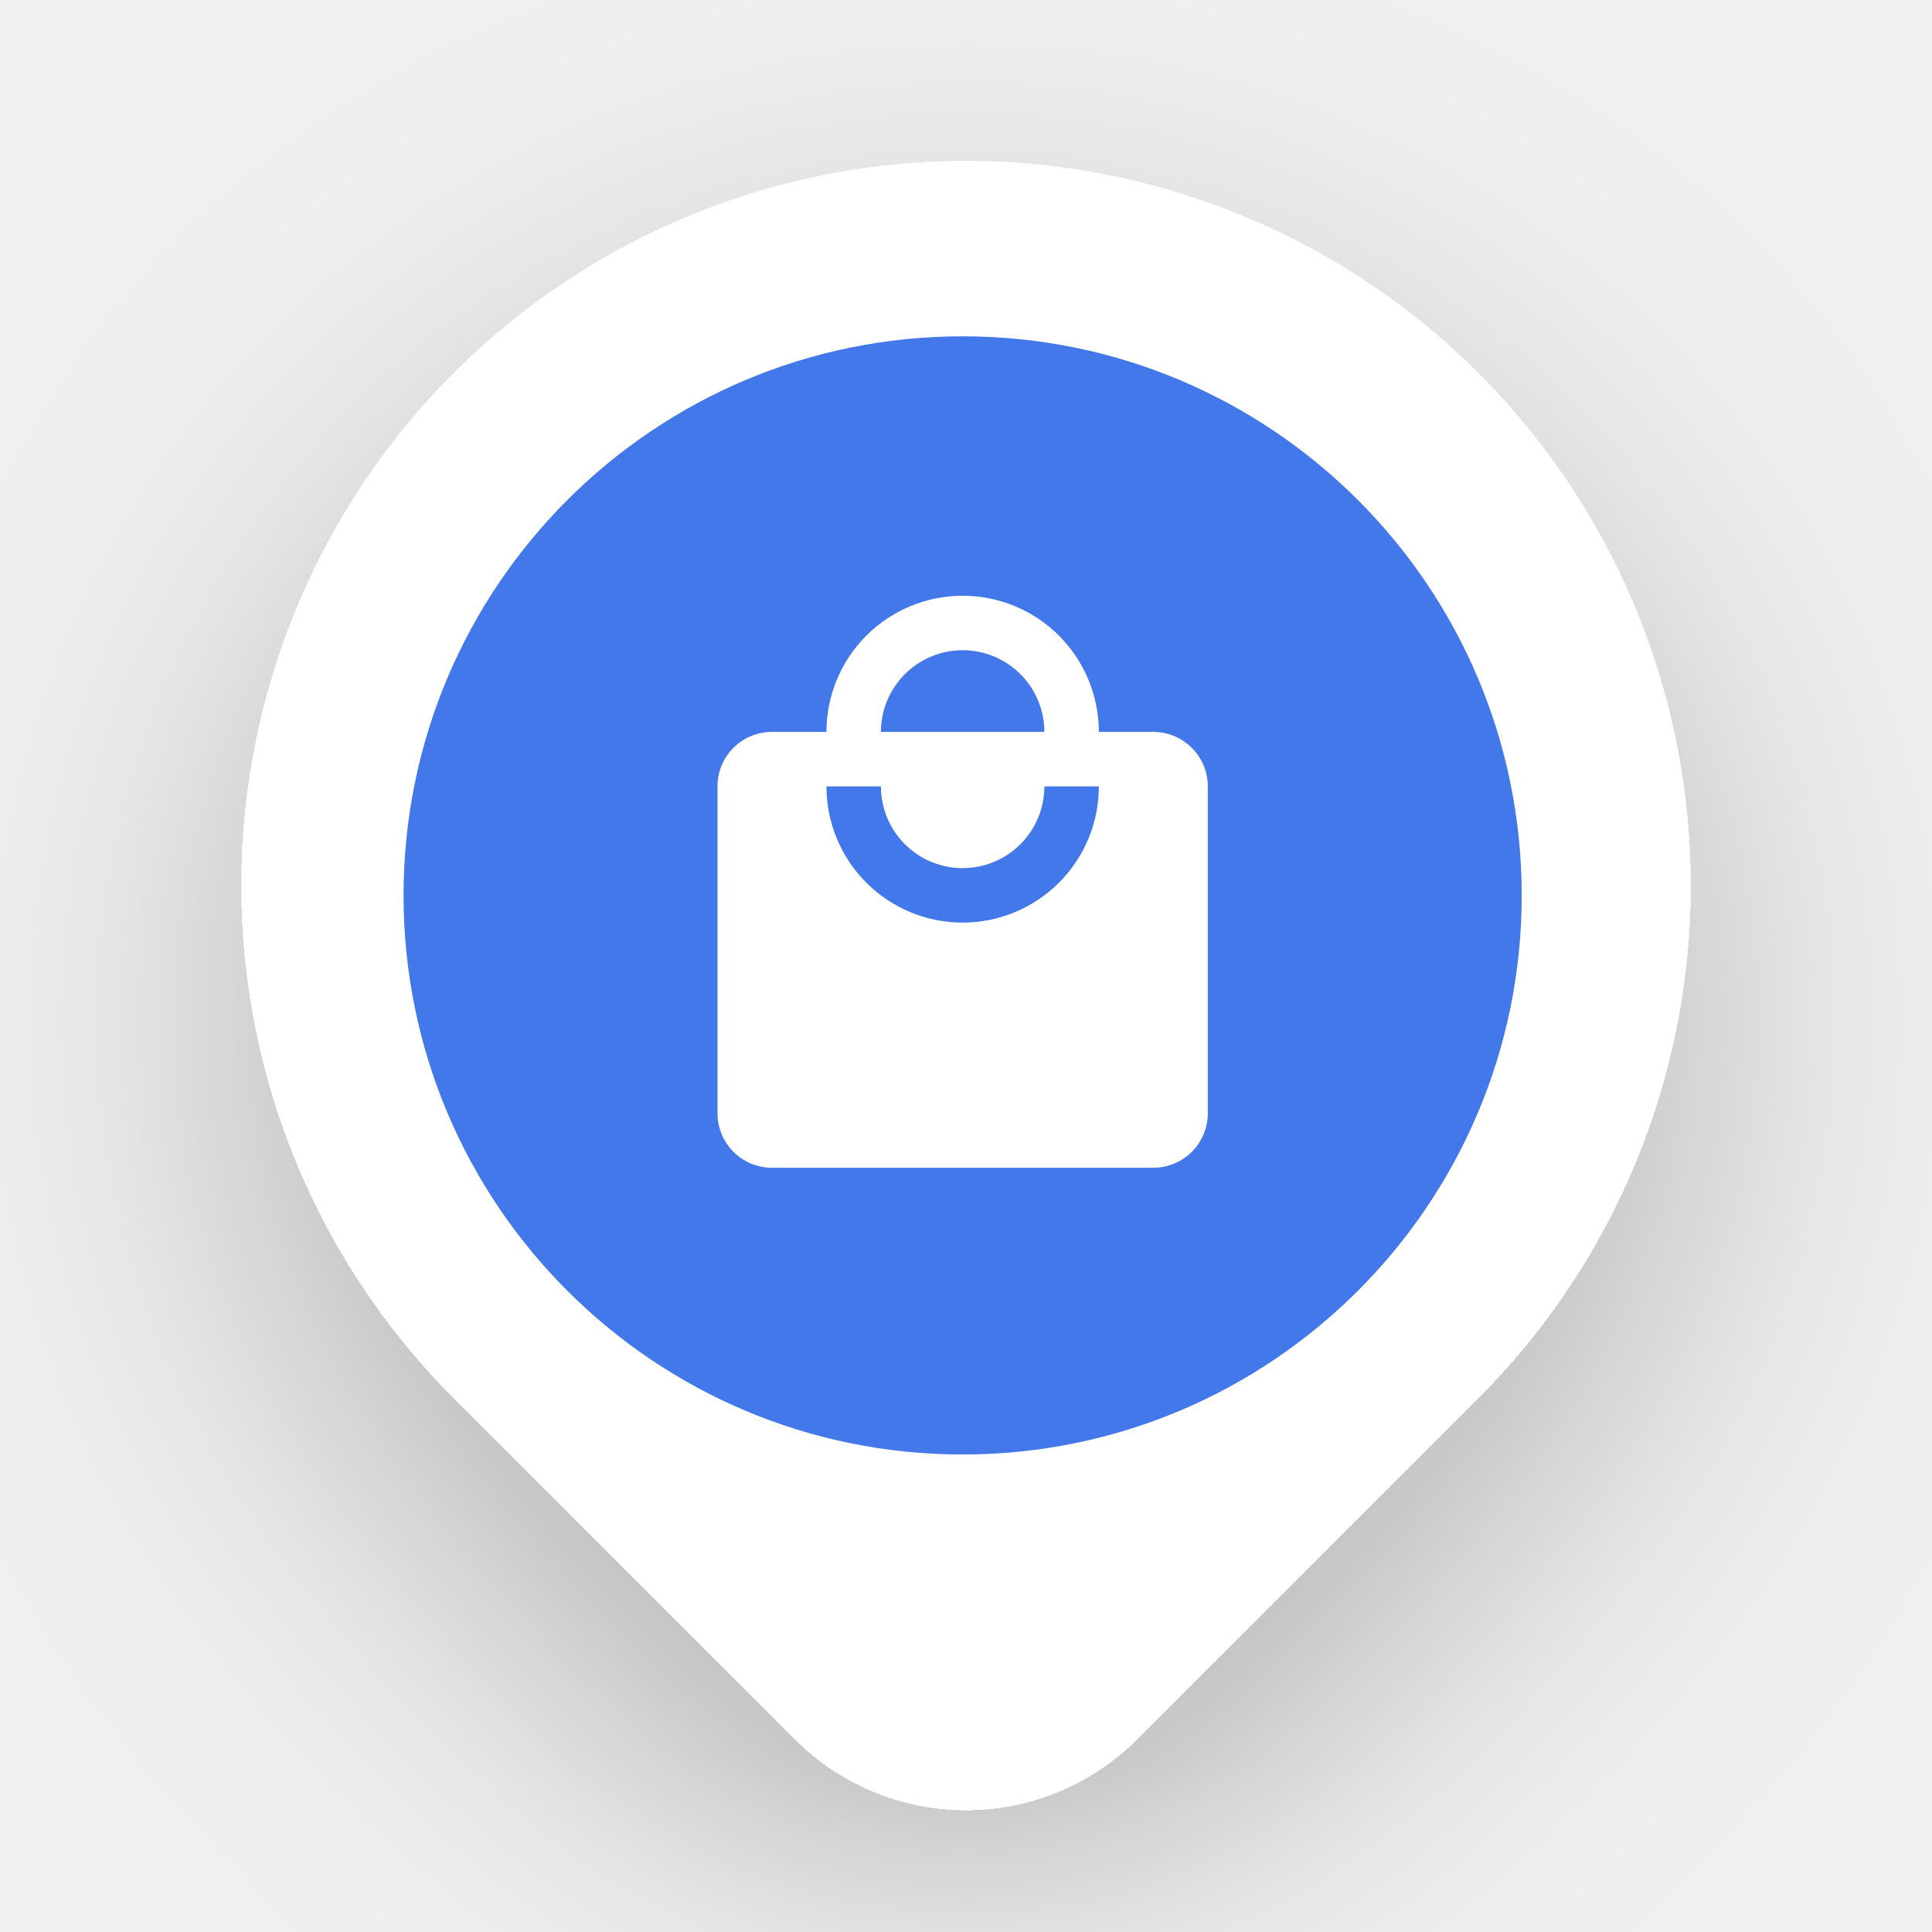
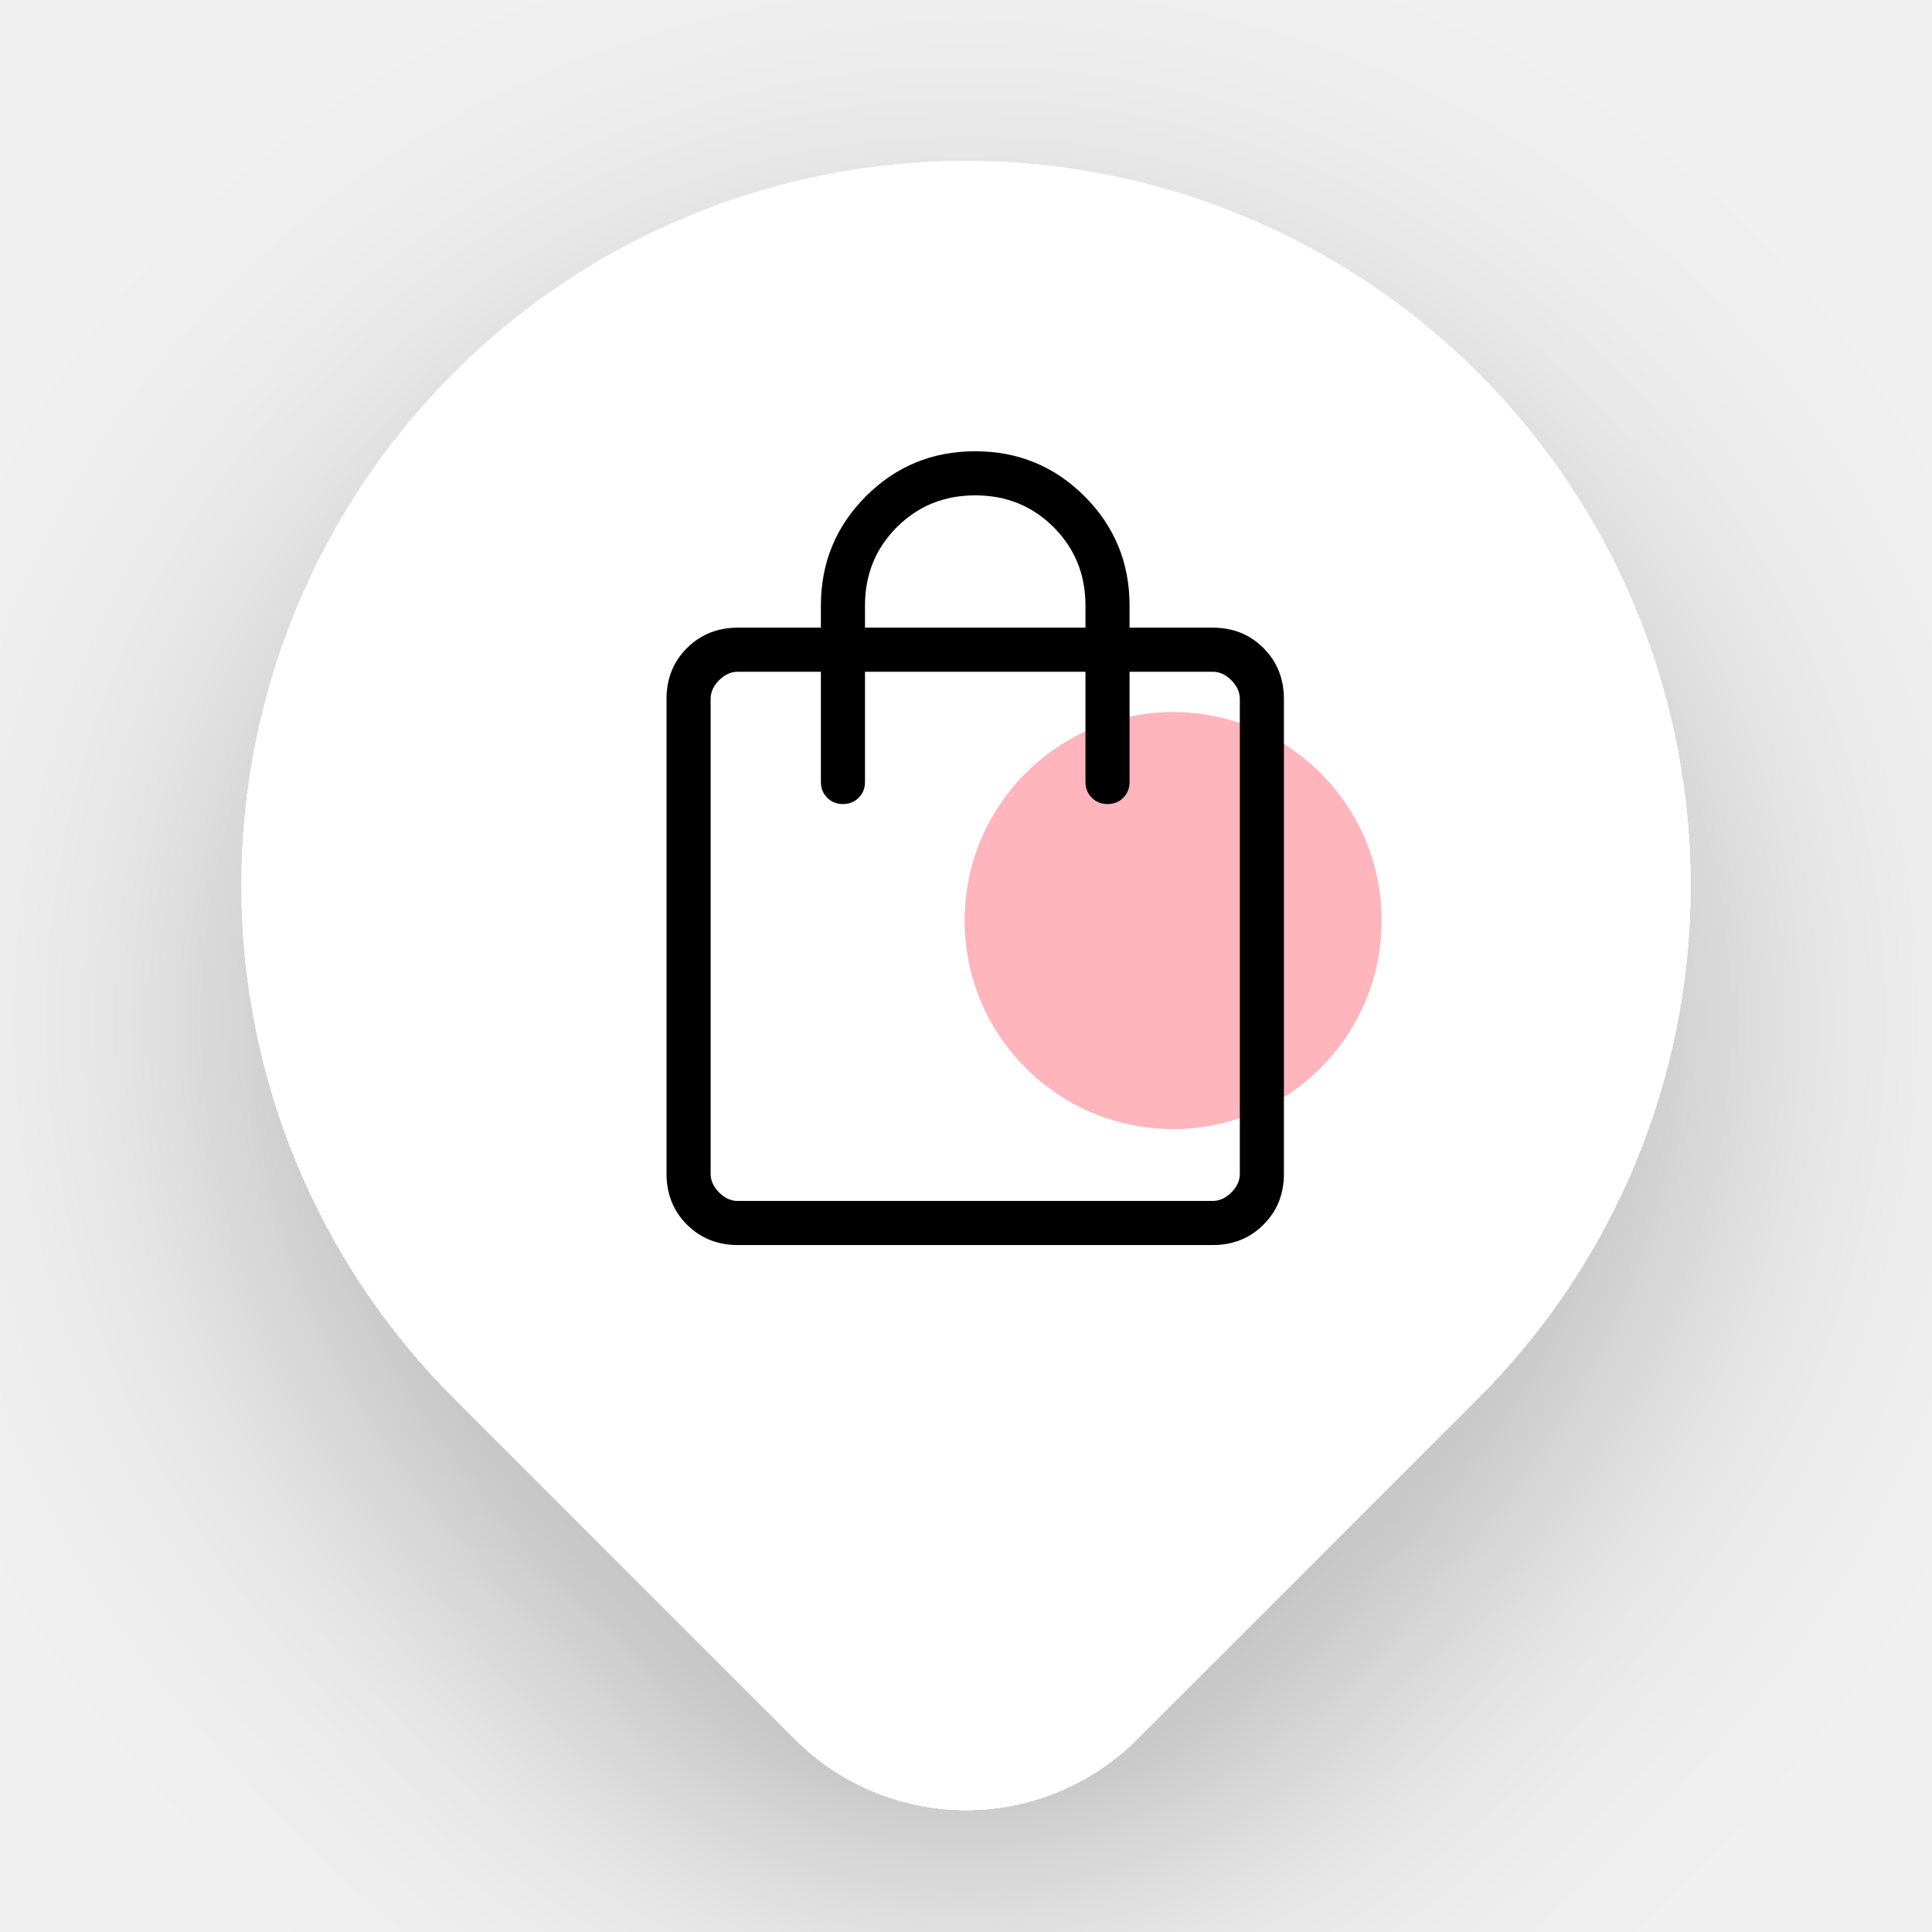
<svg xmlns="http://www.w3.org/2000/svg" width="56" height="56" viewBox="0 0 56 56" fill="none">
-   <g clip-path="url(#clip0_389_409)">
-     <g filter="url(#filter0_d_389_409)">
+   <g clip-path="url(#clip0_515_8570)">
+     <g filter="url(#filter0_d_515_8570)">
      <path d="M42.849 10.817C46.705 14.672 48.91 19.876 48.998 25.327C49.087 30.778 47.051 36.05 43.323 40.028L42.849 40.518L32.949 50.416C31.693 51.672 30.006 52.403 28.231 52.461C26.456 52.52 24.726 51.901 23.389 50.731L23.053 50.416L13.151 40.516C9.212 36.578 7 31.236 7 25.667C7 20.097 9.212 14.756 13.151 10.817C17.089 6.879 22.43 4.667 28 4.667C33.57 4.667 38.911 6.879 42.849 10.817ZM28 18.667C27.081 18.667 26.171 18.848 25.321 19.2C24.472 19.551 23.7 20.067 23.05 20.717C22.4 21.367 21.885 22.139 21.533 22.988C21.181 23.837 21 24.747 21 25.667C21 26.586 21.181 27.496 21.533 28.345C21.885 29.195 22.4 29.966 23.05 30.616C23.7 31.266 24.472 31.782 25.321 32.134C26.171 32.486 27.081 32.667 28 32.667C29.857 32.667 31.637 31.929 32.95 30.616C34.263 29.304 35 27.523 35 25.667C35 23.81 34.263 22.03 32.95 20.717C31.637 19.404 29.857 18.667 28 18.667Z" fill="white" />
    </g>
-     <rect x="11.697" y="9.748" width="32.411" height="32.411" rx="16.206" fill="#4278EA" />
-     <path d="M27.903 26.742C26.856 26.742 25.852 26.326 25.111 25.586C24.371 24.846 23.955 23.842 23.955 22.794H25.534C25.534 23.423 25.784 24.025 26.228 24.469C26.672 24.914 27.275 25.163 27.903 25.163C28.531 25.163 29.134 24.914 29.578 24.469C30.022 24.025 30.271 23.423 30.271 22.794H31.851C31.851 23.842 31.435 24.846 30.694 25.586C29.954 26.326 28.95 26.742 27.903 26.742ZM27.903 18.847C28.531 18.847 29.134 19.096 29.578 19.541C30.022 19.985 30.271 20.587 30.271 21.215H25.534C25.534 20.587 25.784 19.985 26.228 19.541C26.672 19.096 27.275 18.847 27.903 18.847ZM33.43 21.215H31.851C31.851 20.697 31.748 20.184 31.55 19.705C31.352 19.226 31.061 18.791 30.694 18.424C30.328 18.057 29.893 17.767 29.414 17.568C28.935 17.37 28.421 17.268 27.903 17.268C26.856 17.268 25.852 17.683 25.111 18.424C24.371 19.164 23.955 20.168 23.955 21.215H22.376C21.5 21.215 20.797 21.918 20.797 22.794V32.269C20.797 32.688 20.963 33.09 21.259 33.386C21.555 33.682 21.957 33.848 22.376 33.848H33.43C33.849 33.848 34.25 33.682 34.546 33.386C34.843 33.09 35.009 32.688 35.009 32.269V22.794C35.009 22.376 34.843 21.974 34.546 21.678C34.25 21.382 33.849 21.215 33.43 21.215Z" fill="white" />
+     <rect x="11.697" y="9.748" width="32.411" height="32.411" rx="16.206" fill="white" />
+     <circle cx="34.004" cy="26.683" r="6.044" fill="#FFB5BB" />
+     <path d="M21.386 36.088C20.797 36.088 20.305 35.891 19.912 35.497C19.518 35.104 19.321 34.612 19.32 34.024V20.257C19.32 19.669 19.517 19.178 19.912 18.785C20.306 18.391 20.798 18.194 21.386 18.193H23.794V17.554C23.794 16.311 24.229 15.255 25.099 14.385C25.969 13.515 27.025 13.08 28.267 13.08C29.51 13.08 30.566 13.515 31.436 14.385C32.306 15.255 32.741 16.311 32.741 17.554V18.193H35.151C35.739 18.193 36.23 18.39 36.623 18.785C37.017 19.179 37.214 19.671 37.215 20.259V34.024C37.215 34.612 37.018 35.103 36.623 35.497C36.229 35.892 35.738 36.089 35.151 36.088H21.386ZM21.386 34.81H35.151C35.347 34.81 35.527 34.728 35.691 34.564C35.856 34.401 35.938 34.22 35.937 34.022V20.259C35.937 20.062 35.855 19.881 35.691 19.717C35.528 19.552 35.347 19.47 35.149 19.471H32.741V22.667C32.741 22.849 32.68 23.001 32.559 23.123C32.437 23.245 32.285 23.306 32.102 23.306C31.92 23.306 31.768 23.245 31.646 23.123C31.524 23.001 31.463 22.849 31.463 22.667V19.471H25.072V22.667C25.072 22.849 25.011 23.001 24.889 23.123C24.767 23.245 24.615 23.306 24.433 23.306C24.25 23.306 24.098 23.245 23.977 23.123C23.855 23.001 23.794 22.849 23.794 22.667V19.471H21.386C21.189 19.471 21.008 19.553 20.844 19.717C20.679 19.88 20.597 20.061 20.598 20.259V34.024C20.598 34.22 20.68 34.4 20.844 34.564C21.007 34.729 21.188 34.811 21.384 34.81M25.072 18.193H31.463V17.554C31.463 16.654 31.155 15.896 30.54 15.281C29.925 14.666 29.167 14.358 28.267 14.358C27.368 14.358 26.61 14.666 25.995 15.281C25.38 15.896 25.072 16.654 25.072 17.554V18.193Z" fill="black" />
  </g>
  <defs>
-     <filter id="filter0_d_389_409" x="-3" y="-1.434" width="62.001" height="67.798" filterUnits="userSpaceOnUse" color-interpolation-filters="sRGB">
+     <filter id="filter0_d_515_8570" x="-3" y="-1.434" width="62.001" height="67.798" filterUnits="userSpaceOnUse" color-interpolation-filters="sRGB">
      <feFlood flood-opacity="0" result="BackgroundImageFix" />
      <feColorMatrix in="SourceAlpha" type="matrix" values="0 0 0 0 0 0 0 0 0 0 0 0 0 0 0 0 0 0 127 0" result="hardAlpha" />
      <feOffset dy="3.899" />
      <feGaussianBlur stdDeviation="5" />
      <feComposite in2="hardAlpha" operator="out" />
      <feColorMatrix type="matrix" values="0 0 0 0 0 0 0 0 0 0 0 0 0 0 0 0 0 0 0.25 0" />
-       <feBlend mode="normal" in2="BackgroundImageFix" result="effect1_dropShadow_389_409" />
-       <feBlend mode="normal" in="SourceGraphic" in2="effect1_dropShadow_389_409" result="shape" />
+       <feBlend mode="normal" in2="BackgroundImageFix" result="effect1_dropShadow_515_8570" />
+       <feBlend mode="normal" in="SourceGraphic" in2="effect1_dropShadow_515_8570" result="shape" />
    </filter>
-     <clipPath id="clip0_389_409">
+     <clipPath id="clip0_515_8570">
      <rect width="56" height="56" fill="white" />
    </clipPath>
  </defs>
</svg>
